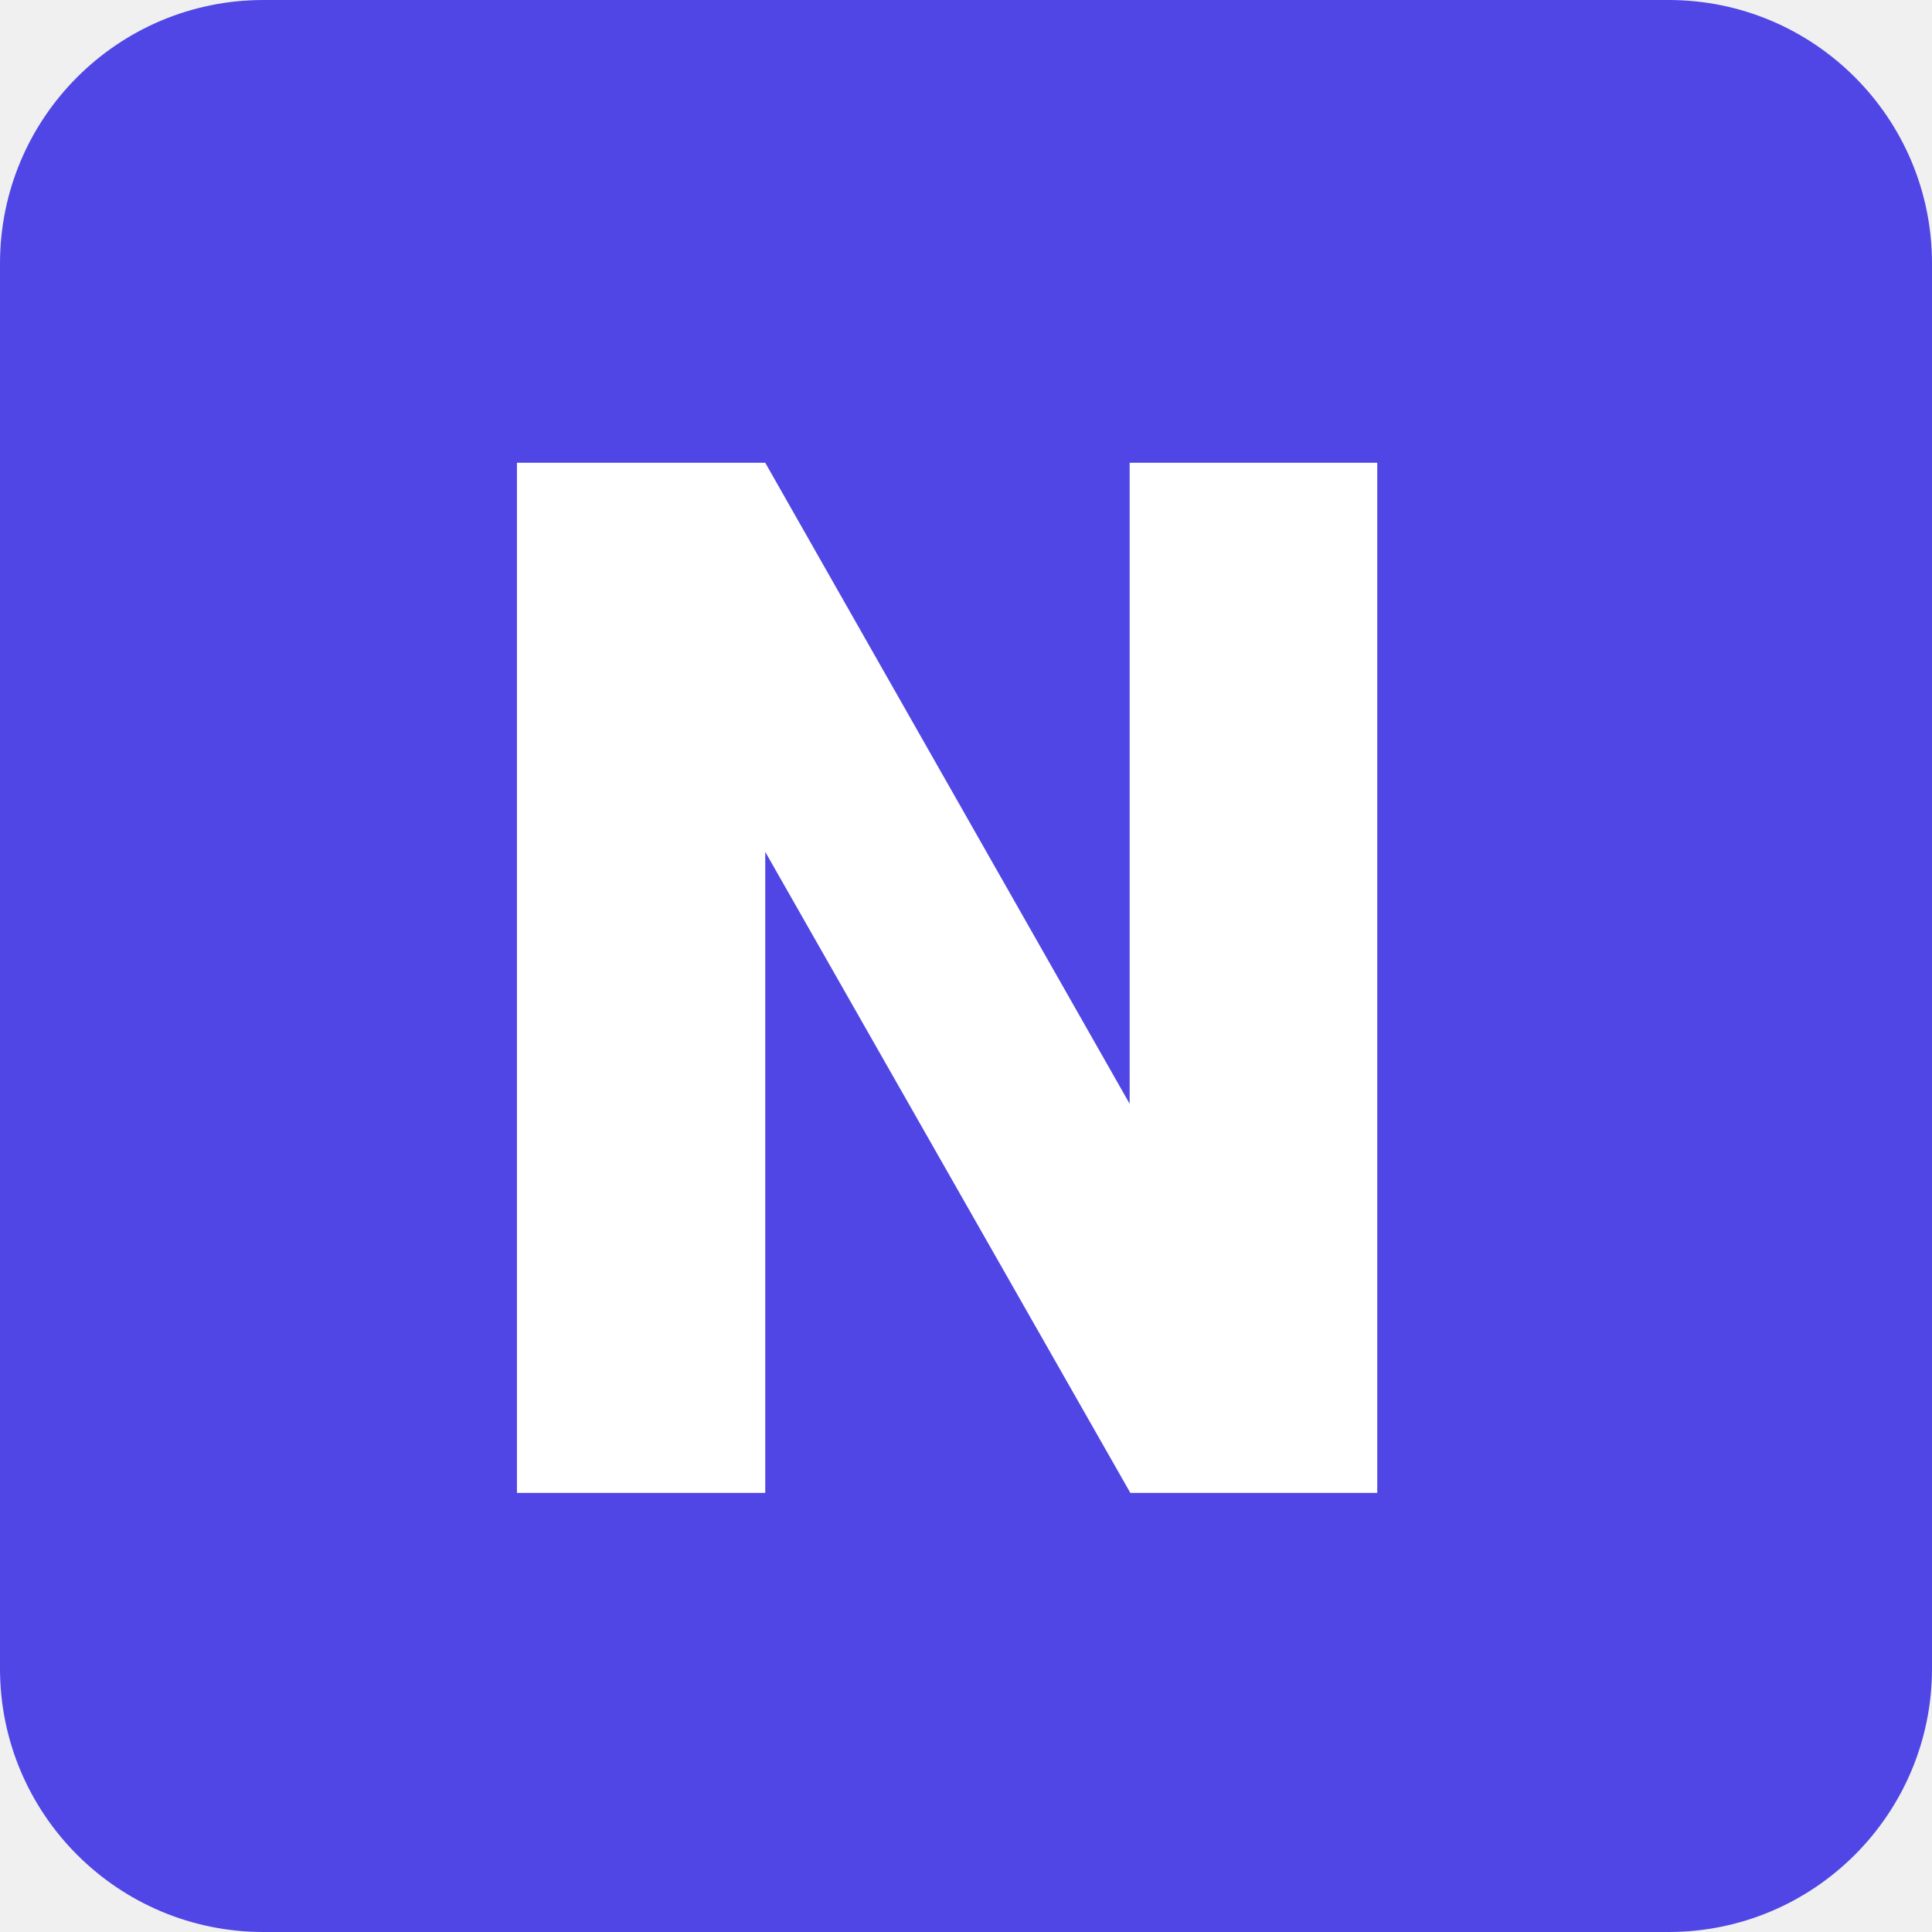
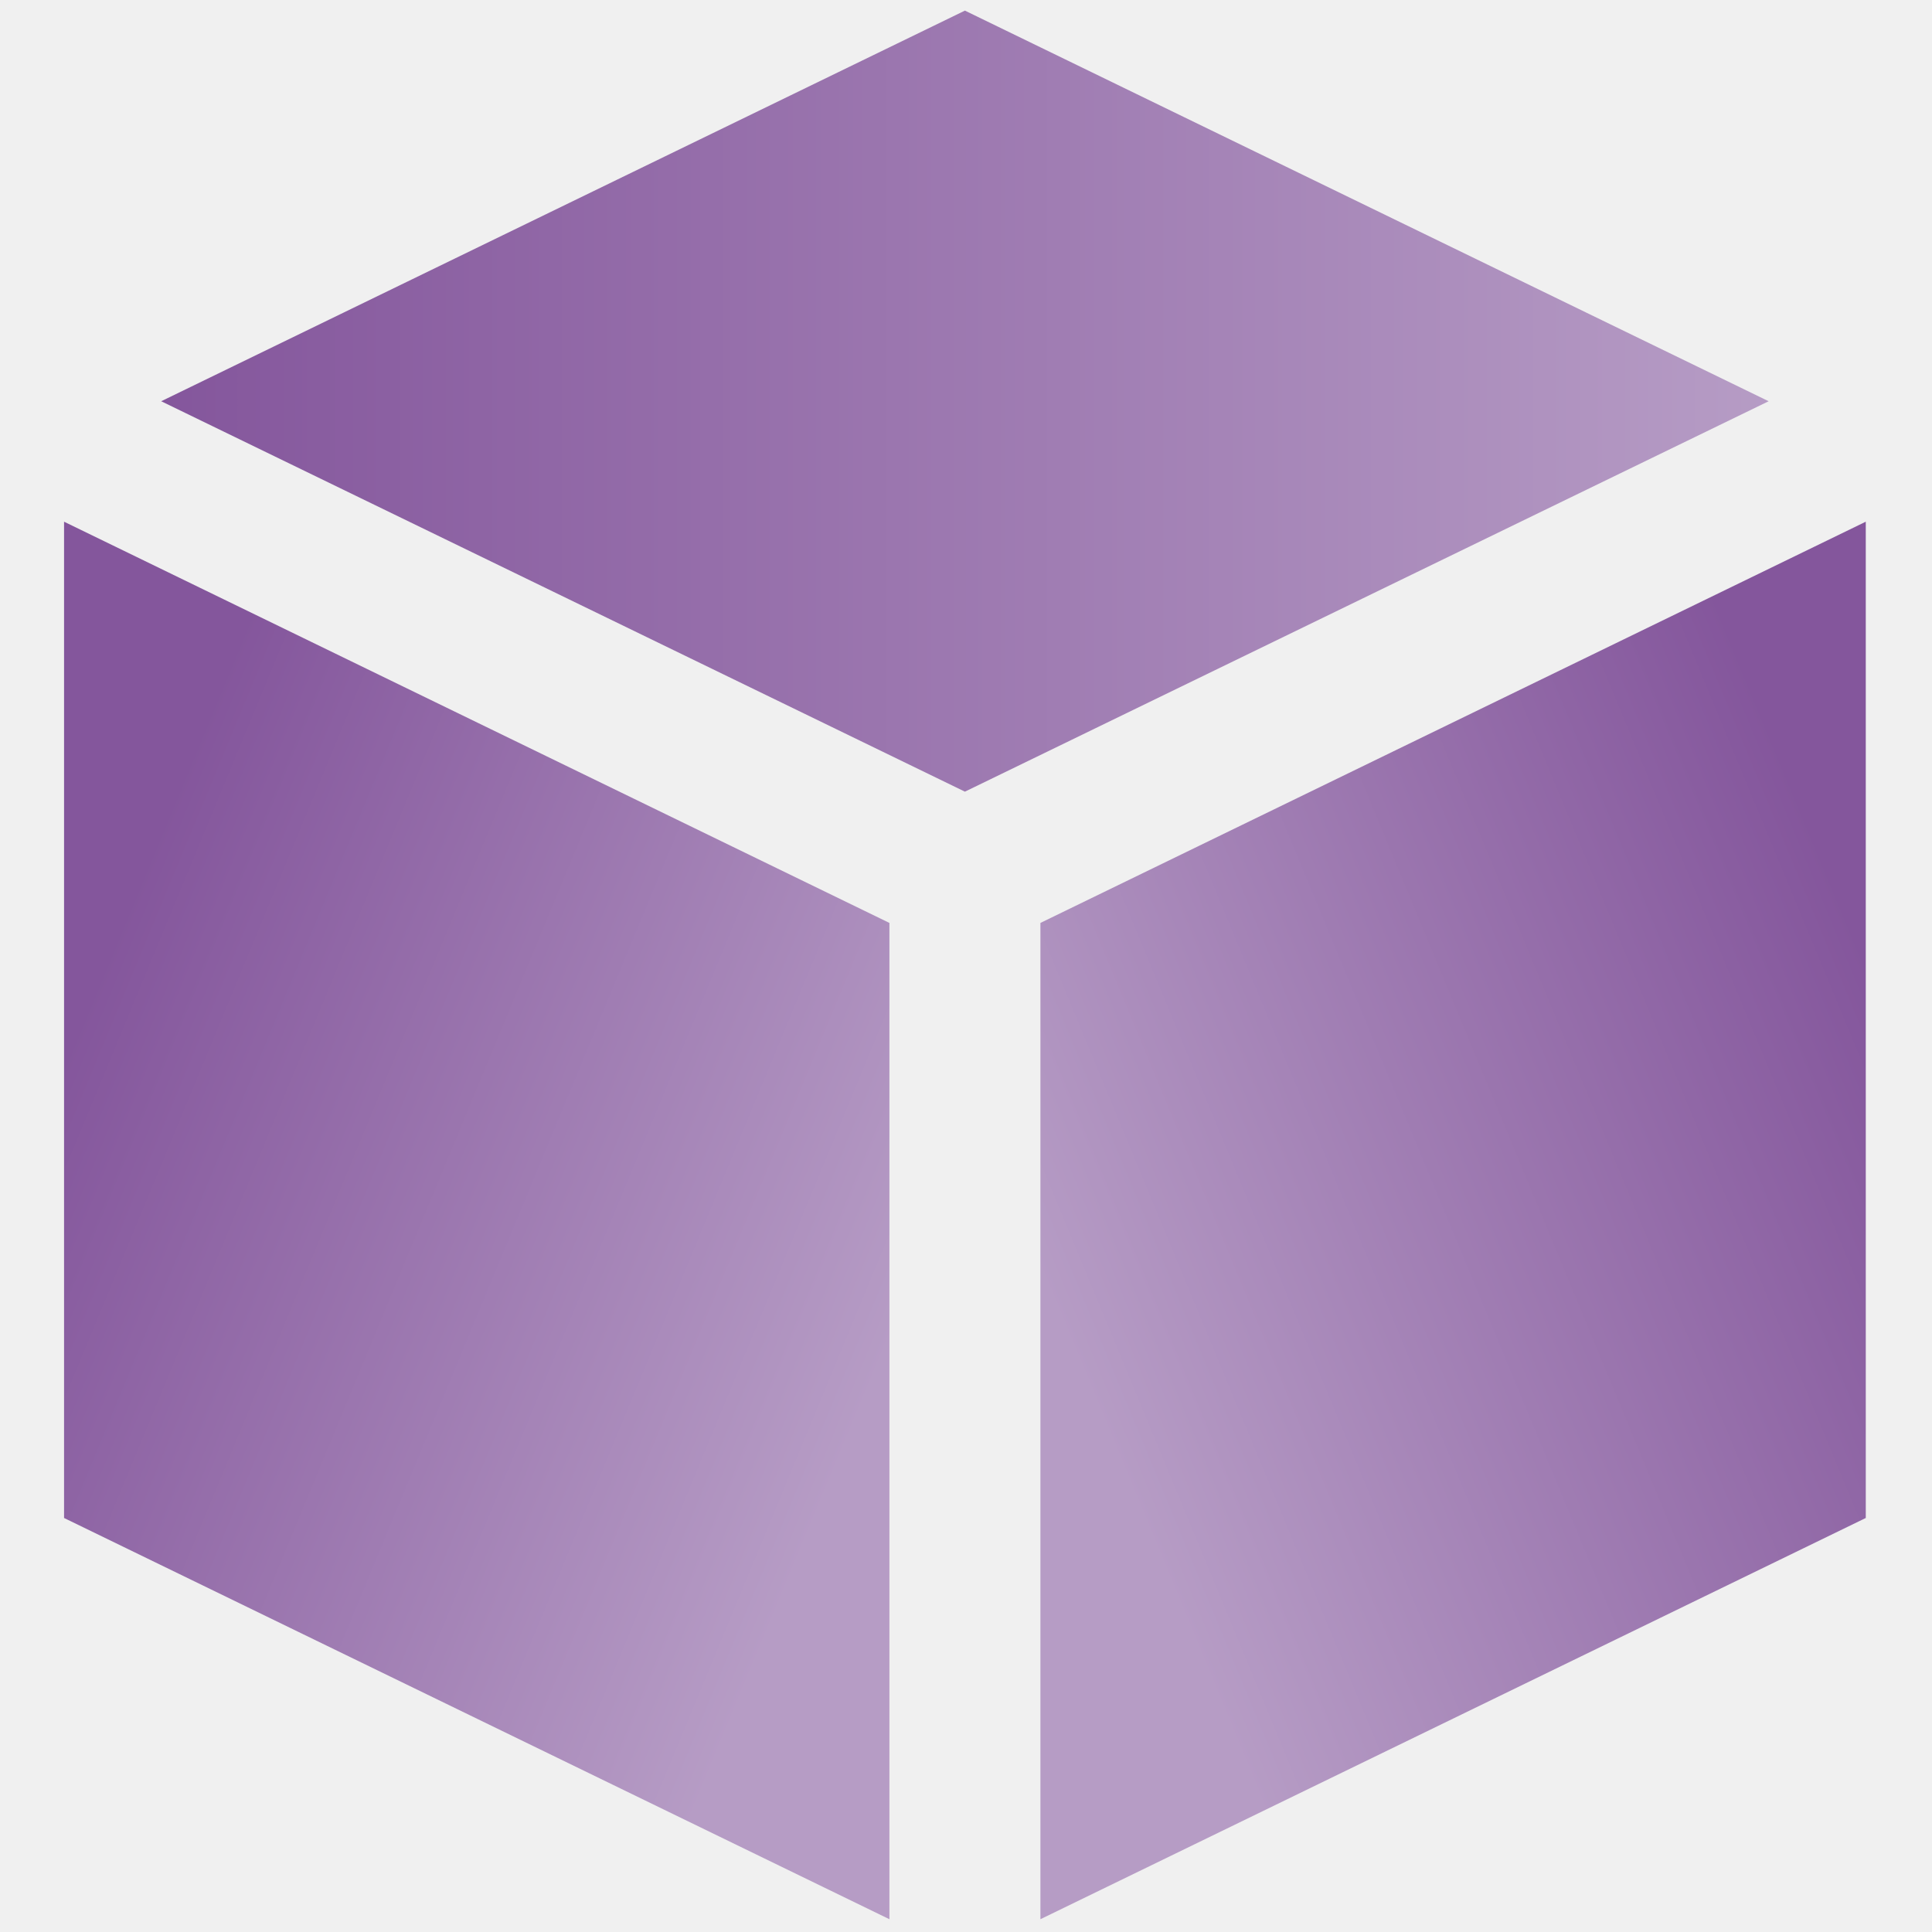
- <svg xmlns="http://www.w3.org/2000/svg" width="44" height="44" viewBox="0 0 44 44" fill="none">
-   <rect width="44" height="44" rx="6" fill="#4F46E5" />
-   <path d="M31.366 34H25.743L17.428 19.401V34H11.773V10.539H17.428L25.727 25.138V10.539H31.366V34Z" fill="white" />
+ <svg xmlns="http://www.w3.org/2000/svg" version="1.1" width="256" height="256" viewBox="0 0 256 256">
+   <defs>
+     <linearGradient gradientUnits="userSpaceOnUse" x1="67.68" y1="14.184" x2="67.68" y2="80.084" id="gradient-0" gradientTransform="matrix(0.242648, 0.585806, -0.585804, 0.242649, 79.13854, 0.910294)" spreadMethod="pad">
+       <stop offset="0" style="stop-color: rgb(132, 86, 156);" />
+       <stop offset="1" style="stop-color: rgb(182, 156, 197);" />
+     </linearGradient>
+     <linearGradient gradientUnits="userSpaceOnUse" x1="21.98" y1="24.1" x2="21.98" y2="90" id="gradient-1" gradientTransform="matrix(0.23936, -0.577868, 0.577866, 0.239361, -16.44733, 55.73423)">
+       <stop offset="0" style="stop-color: rgb(132, 86, 156);" />
+       <stop offset="1" style="stop-color: rgb(182, 156, 197);" />
+     </linearGradient>
+     <linearGradient gradientUnits="userSpaceOnUse" x1="45" y1="0" x2="45" y2="36.83" id="gradient-2" gradientTransform="matrix(0, -2.072719, 2.072711, 0, 6.893079, 111.7315)">
+       <stop offset="0" style="stop-color: rgb(132, 86, 156);" />
+       <stop offset="1" style="stop-color: rgb(182, 156, 197);" />
+     </linearGradient>
+   </defs>
+   <g style="stroke: none; stroke-width: 0; stroke-dasharray: none; stroke-linecap: butt; stroke-linejoin: miter; stroke-miterlimit: 10; fill: none; fill-rule: nonzero; opacity: 1;" transform="translate(1.406593 1.406593) scale(2.81 2.81)">
+     <polygon points="45,0 82.9,18.42 45,36.83 7.1,18.42 " style="stroke: none; stroke-width: 1; stroke-dasharray: none; stroke-linecap: butt; stroke-linejoin: miter; stroke-miterlimit: 10; fill-rule: nonzero; opacity: 1; fill: url('#gradient-2');" transform="  matrix(1 0 0 1 0 0) " />
+     <polygon points="2.52,24.1 41.44,43.02 41.44,90 2.52,71.08 " style="stroke: none; stroke-width: 1; stroke-dasharray: none; stroke-linecap: butt; stroke-linejoin: miter; stroke-miterlimit: 10; fill-rule: nonzero; opacity: 1; fill: url('#gradient-1');" transform="  matrix(1 0 0 1 0 0) " />
+     <polygon points="48.56,90 48.56,43.02 87.48,24.1 87.48,71.08 " style="stroke: none; stroke-width: 1; stroke-dasharray: none; stroke-linecap: butt; stroke-linejoin: miter; stroke-miterlimit: 10; fill-rule: nonzero; opacity: 1; fill: url('#gradient-0'); paint-order: fill;" transform="  matrix(1 0 0 1 0 0) " />
+   </g>
</svg>
